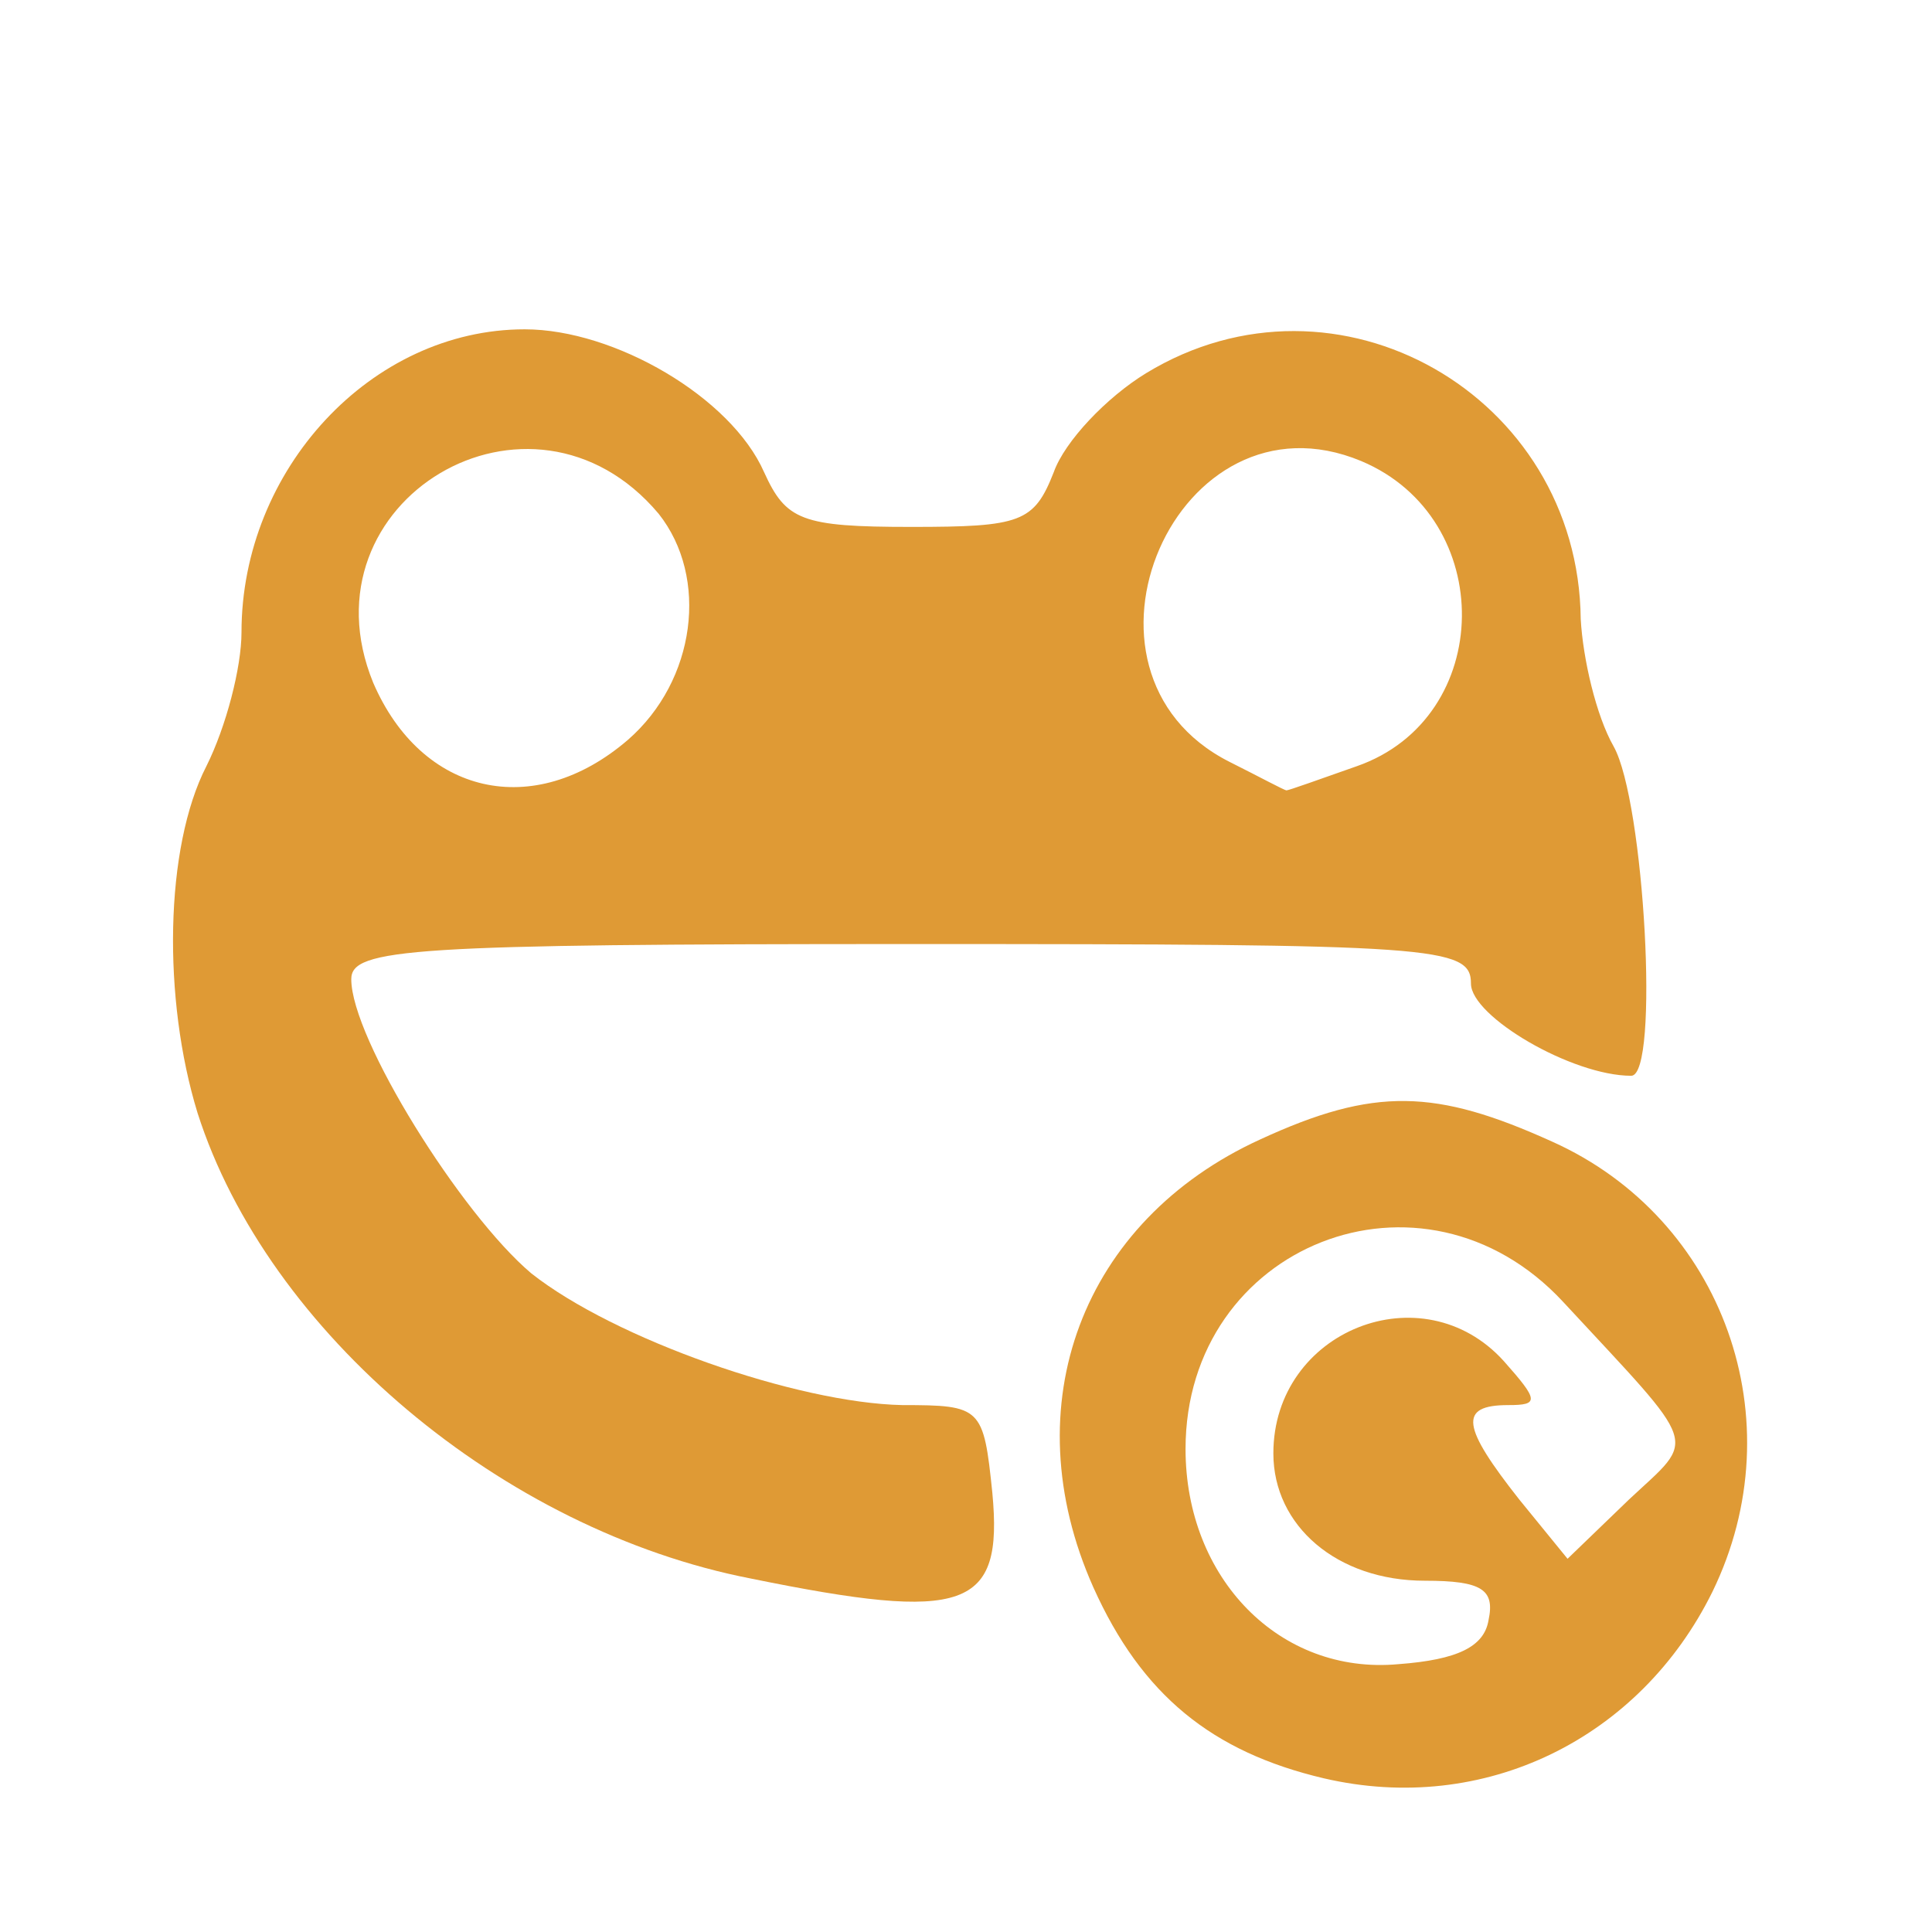
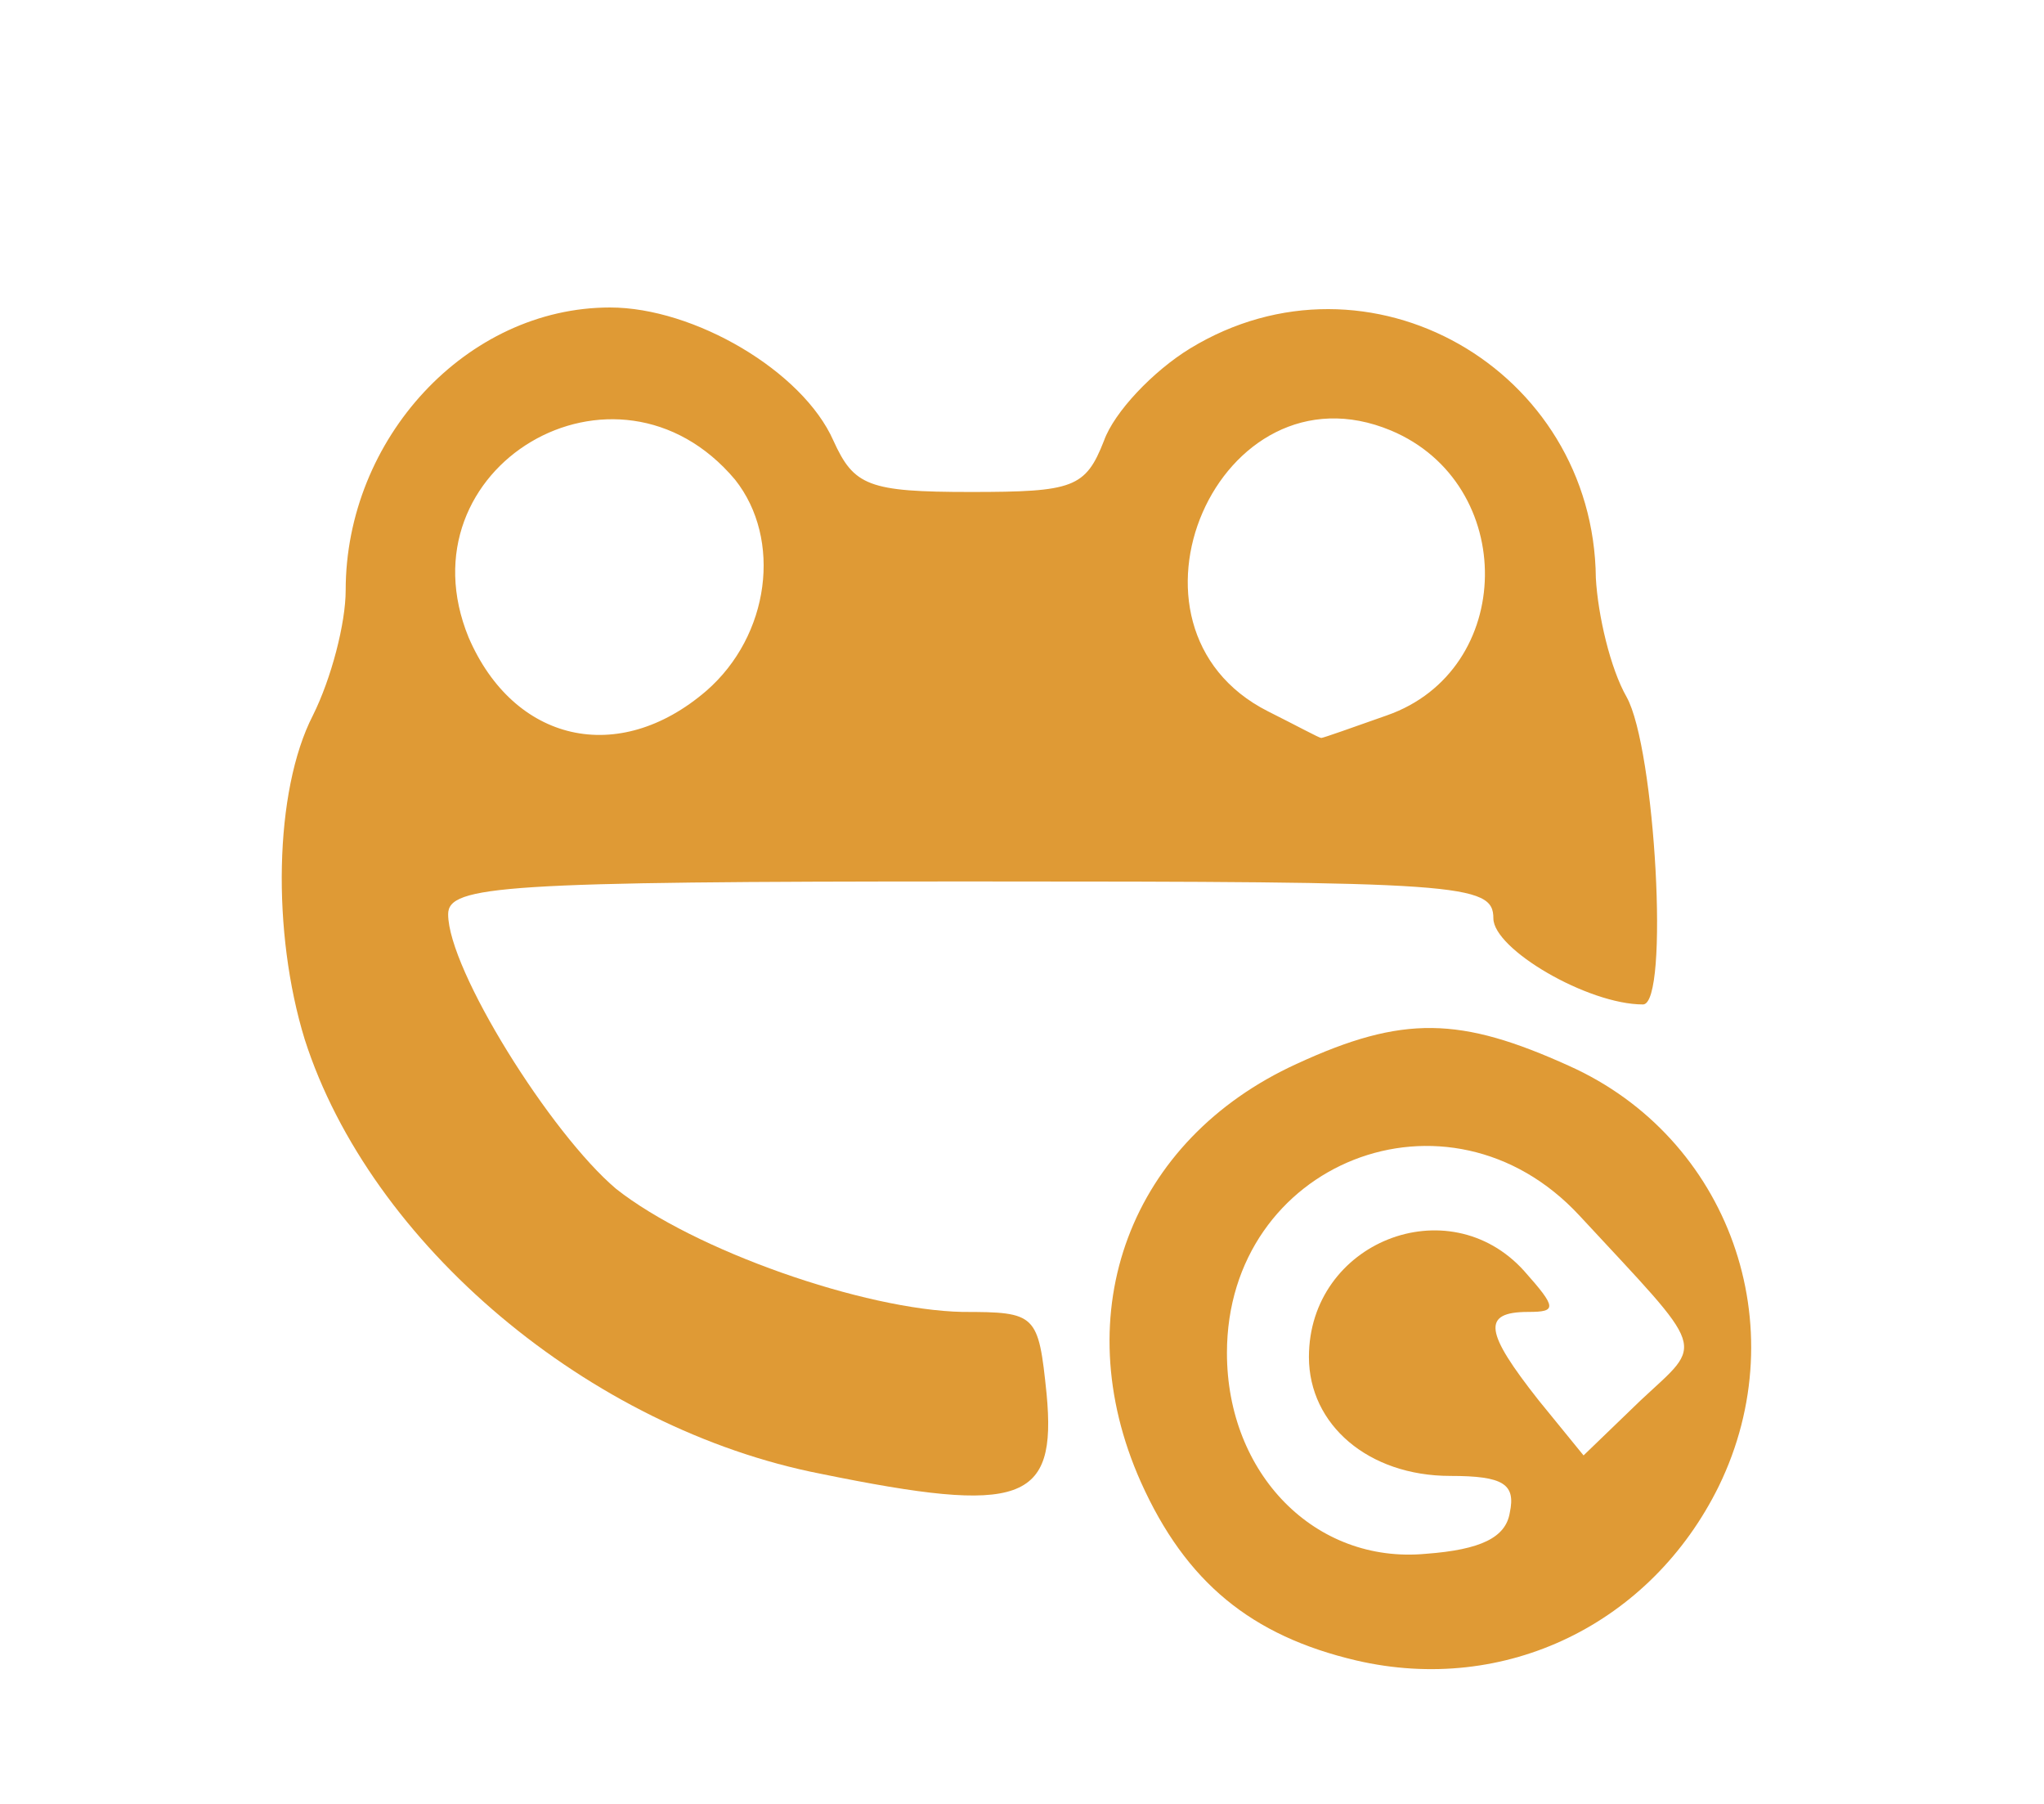
- <svg xmlns="http://www.w3.org/2000/svg" version="1.0" width="88px" height="88px" viewBox="0 0 88 88" preserveAspectRatio="xMidYMid meet">
+ <svg xmlns="http://www.w3.org/2000/svg" version="1.0" width="34px" height="30px" viewBox="0 0 88 88" preserveAspectRatio="xMidYMid meet">
  <g fill="none">
    <path d="M0 44 l0 -44 44 0 44 0 0 44 0 44 -44 0 -44 0 0 -44z m42 24.1 c0 -0.4 -2.4 -1.1 -5.2 -1.4 -2.9 -0.3 -6.2 -0.9 -7.3 -1.3 -1.2 -0.4 -1.7 -0.3 -1.2 0.2 2.2 2.4 13.7 4.6 13.7 2.5z m22 -2.3 c0 -1.6 -0.3 -1.9 -1.1 -1.1 -0.6 0.6 -0.8 1.6 -0.5 2.2 1.1 1.7 1.6 1.3 1.6 -1.1z m-22.4 -25.8 c27.7 0 28.4 0 28.4 2 0 1.1 0.5 2 1 2 1.3 0 1.3 -3.3 -0.2 -6.5 -1.1 -2.4 -2.8 -3.4 -2.8 -1.6 0 1.6 -7.1 3.4 -11.4 2.8 -4.9 -0.7 -7.6 -3.6 -7.6 -8.3 l0 -3.4 -6.9 0 -6.8 0 -0.7 3.9 c-0.9 6 -4.6 8.4 -12 7.9 -4 -0.3 -6.3 -1 -7.1 -2.1 -1 -1.4 -1.5 -1.5 -2.2 -0.5 -1.9 2.3 -2.5 5.9 -1.7 9.6 l0.9 3.7 0.3 -4.7 0.3 -4.8 28.5 0z" />
  </g>
  <g fill="#df9a35">
    <path d="M60.3 81 c-5.1 -1.2 -8.3 -3.8 -10.5 -8.7 -3.7 -8.3 -0.5 -16.7 7.6 -20.4 5.2 -2.4 8 -2.3 13.3 0.1 7.8 3.5 11.1 12.7 7.3 20.5 -3.3 6.7 -10.4 10.2 -17.7 8.5z m7.5 -7.2 c0.3 -1.4 -0.3 -1.8 -2.9 -1.8 -4 0 -6.9 -2.5 -6.9 -5.8 0 -5.6 6.8 -8.3 10.5 -4.2 1.6 1.8 1.6 2 0.2 2 -2.3 0 -2.1 1 0.5 4.3 l2.2 2.7 2.8 -2.7 c3.1 -2.9 3.3 -2.2 -3 -9 -6.4 -6.9 -17.2 -2.6 -17.2 6.7 0 5.9 4.3 10.3 9.7 9.8 2.7 -0.2 3.9 -0.8 4.1 -2z" />
    <path d="M34.2 71.9 c-11.3 -2.2 -22 -11.2 -25.2 -21.2 -1.6 -5.2 -1.5 -12.1 0.4 -15.8 0.9 -1.8 1.6 -4.5 1.6 -6.1 0 -7.4 5.9 -13.8 12.9 -13.8 4.1 0 9.4 3.1 10.9 6.5 1 2.2 1.7 2.5 6.7 2.5 5 0 5.6 -0.2 6.5 -2.5 0.5 -1.4 2.4 -3.4 4.2 -4.5 8.7 -5.3 19.7 1 19.8 11.2 0.1 1.8 0.7 4.4 1.5 5.8 1.4 2.5 2.1 15 0.8 15 -2.7 0 -7.3 -2.7 -7.3 -4.2 0 -1.7 -1.6 -1.8 -25.5 -1.8 -22.8 0 -25.5 0.2 -25.5 1.6 0 2.7 5 10.7 8.2 13.4 3.8 3 12.1 5.9 16.9 6 3.6 0 3.7 0.1 4.1 4 0.5 5.3 -1.2 5.9 -11 3.9z m-5.6 -38.2 c3.1 -2.7 3.7 -7.4 1.4 -10.3 -5.8 -6.9 -16.4 -0.6 -13 7.7 2.2 5.1 7.3 6.3 11.6 2.6z m33.2 1.2 c6.3 -2.2 6.4 -11.3 0.2 -13.9 -8.4 -3.5 -14.1 9.6 -6 13.7 1.4 0.7 2.5 1.3 2.6 1.3 0.1 0 1.5 -0.5 3.2 -1.1z" />
  </g>
</svg>
